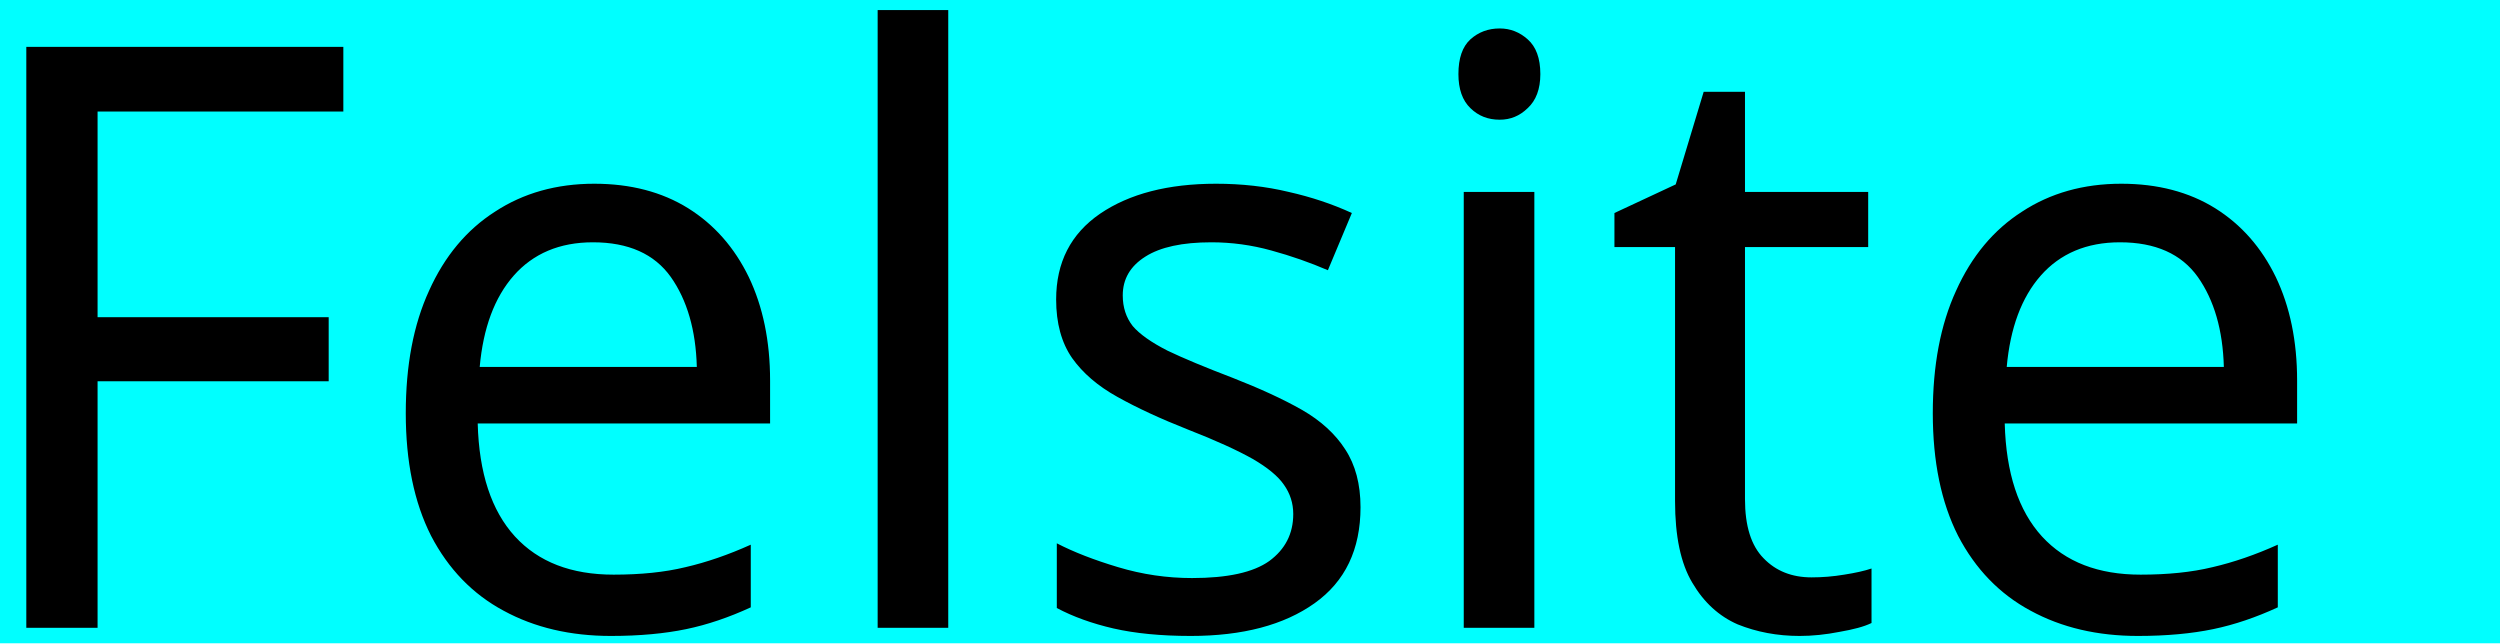
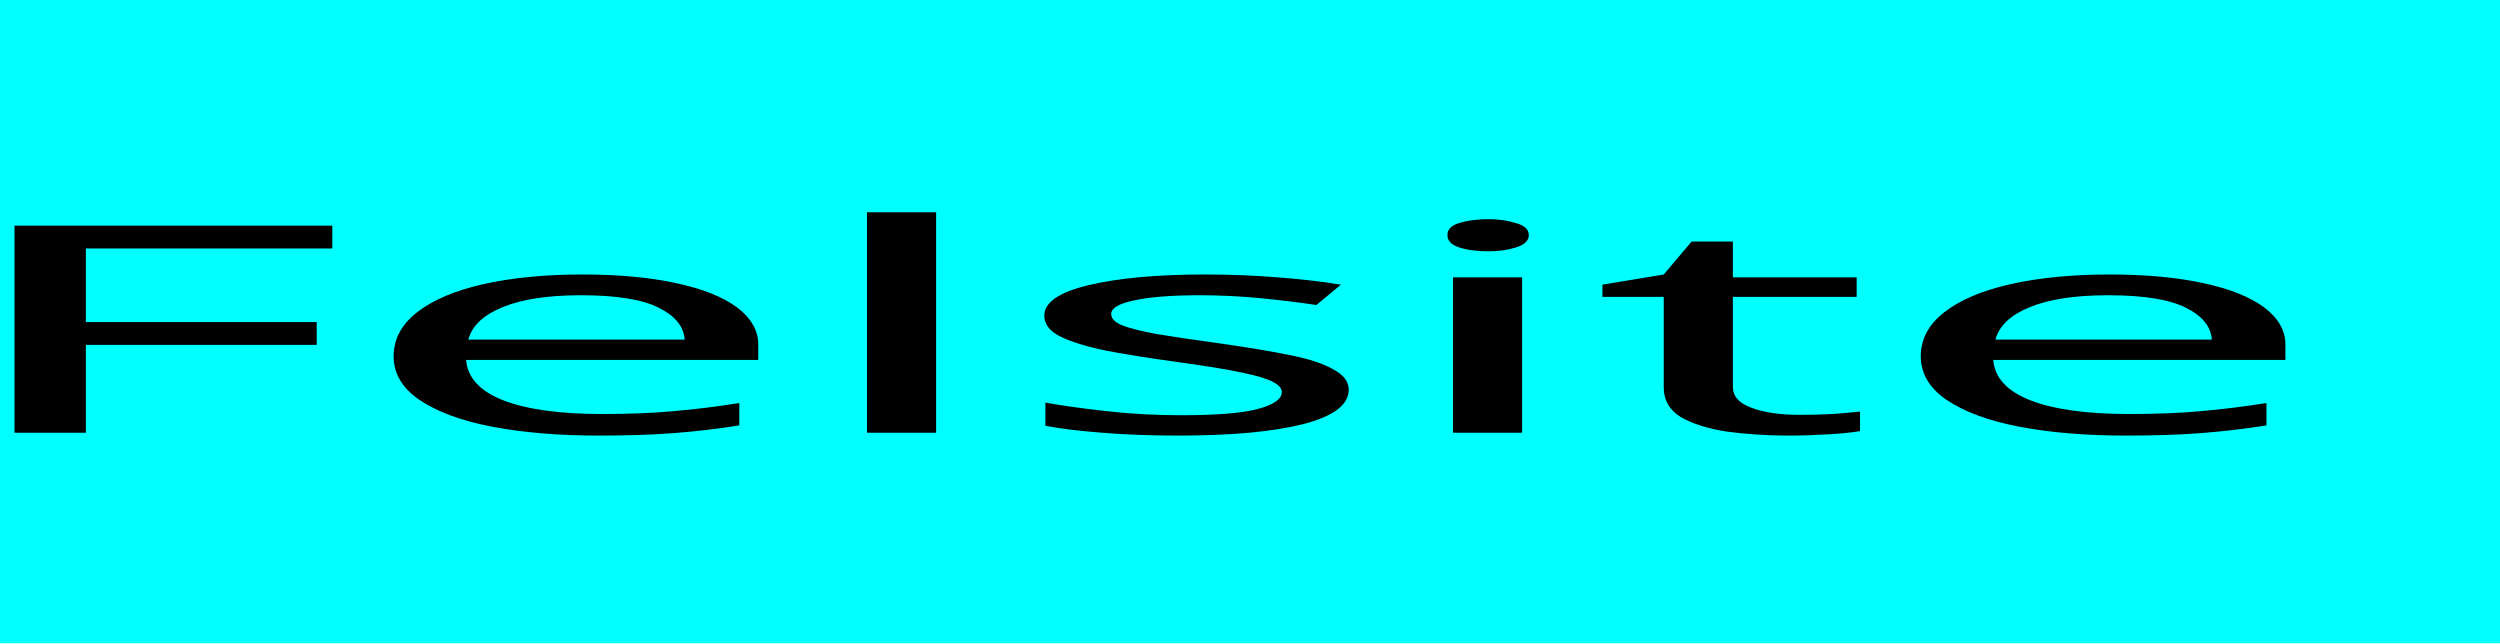
<svg xmlns="http://www.w3.org/2000/svg" version="1.1" id="svg3398" viewBox="0 0 58 14.925" height="14.925" width="58">
  <defs id="defs3400" />
  <g transform="translate(0,-1037.438)" id="layer1">
    <rect y="1037.435" x="3.2186508e-06" height="14.927" width="58" id="rect3406" style="fill:#00ffff;fill-opacity:1;fill-rule:evenodd;stroke:#000000;stroke-width:0;stroke-linecap:butt;stroke-linejoin:miter;stroke-miterlimit:4;stroke-dasharray:none;stroke-opacity:1" />
-     <text id="text4231" y="1040.336" x="-1.196" style="font-style:normal;font-weight:normal;font-size:18.658px;line-height:125%;font-family:sans-serif;letter-spacing:0px;word-spacing:0px;fill:#000000;fill-opacity:1;stroke:none;stroke-width:1px;stroke-linecap:butt;stroke-linejoin:miter;stroke-opacity:1" xml:space="preserve" transform="scale(0.9889101,1.011214)">
-       <tspan id="tspan4235" y="1040.336" x="-1.196">Felsite </tspan>
+     <text id="text4231" y="1734.321" x="-0.874" style="font-style:normal;font-weight:normal;font-size:11.144px;line-height:125%;font-family:sans-serif;letter-spacing:0px;word-spacing:0px;fill:#000000;fill-opacity:1;stroke:none;stroke-width:1px;stroke-linecap:butt;stroke-linejoin:miter;stroke-opacity:1" xml:space="preserve" transform="scale(1.655712,0.6039699)">
+       <tspan id="tspan4235" y="1734.321" x="-0.874">Felsite </tspan>
    </text>
  </g>
</svg>
